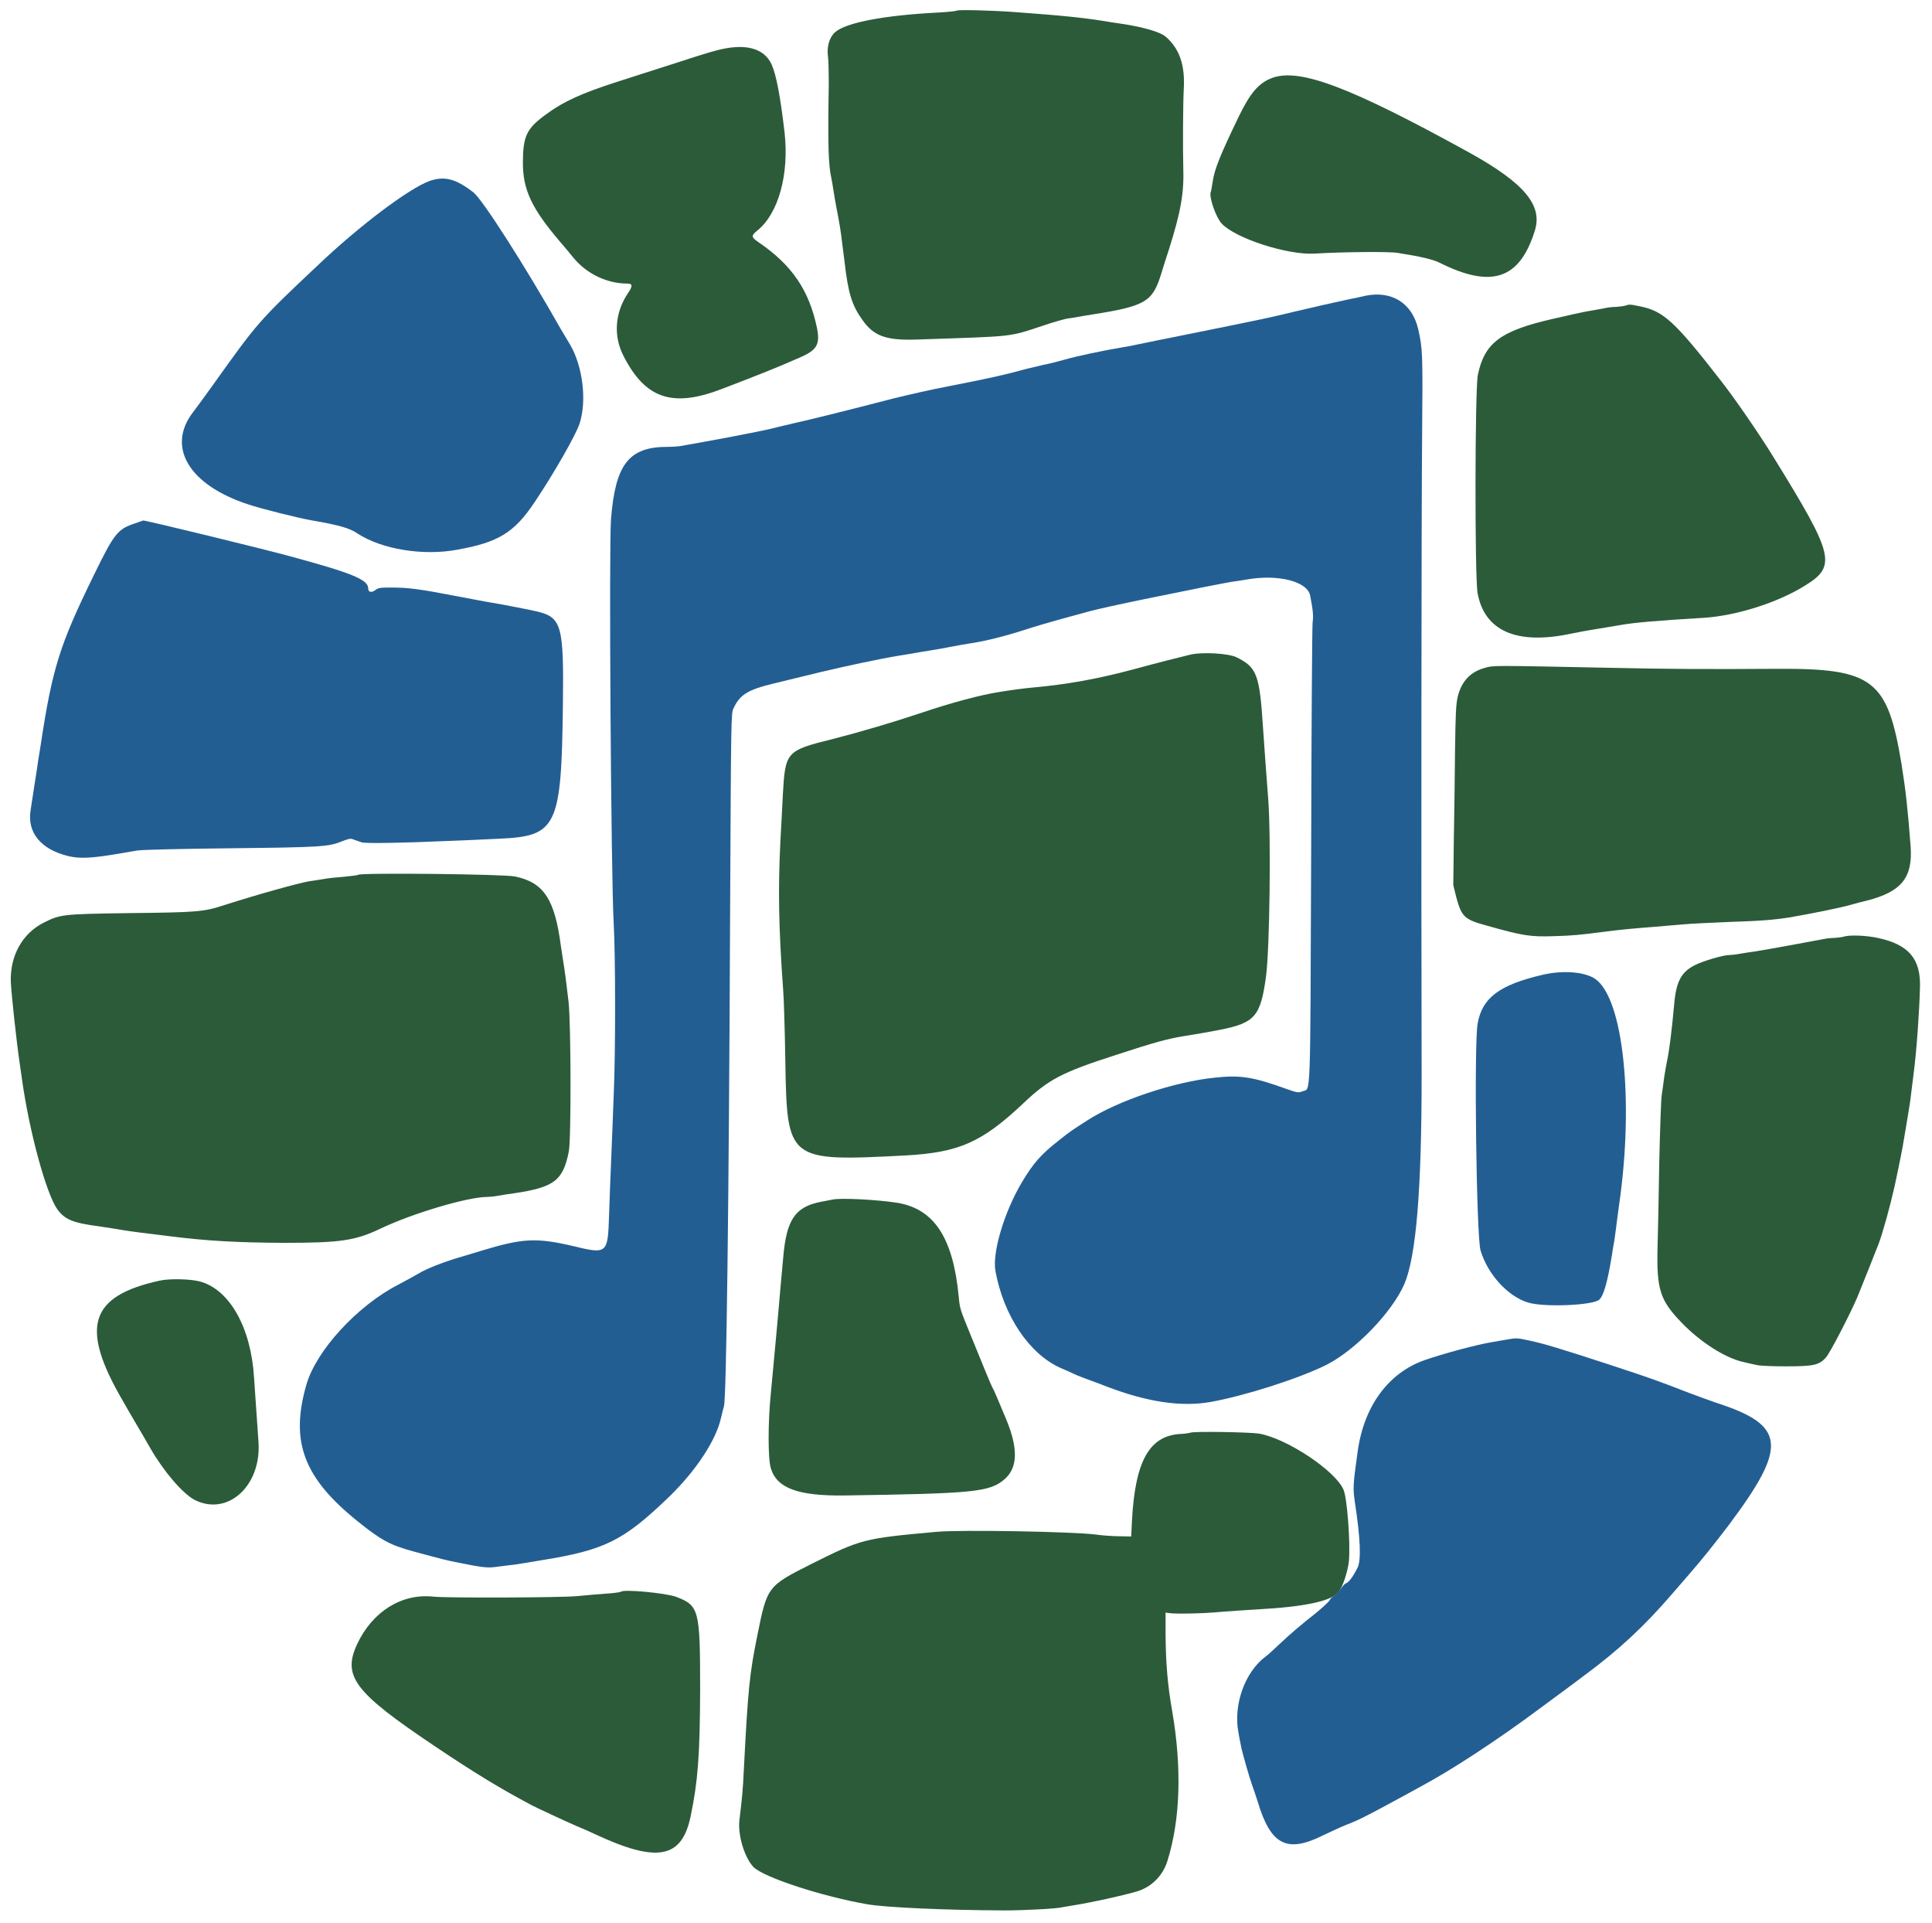
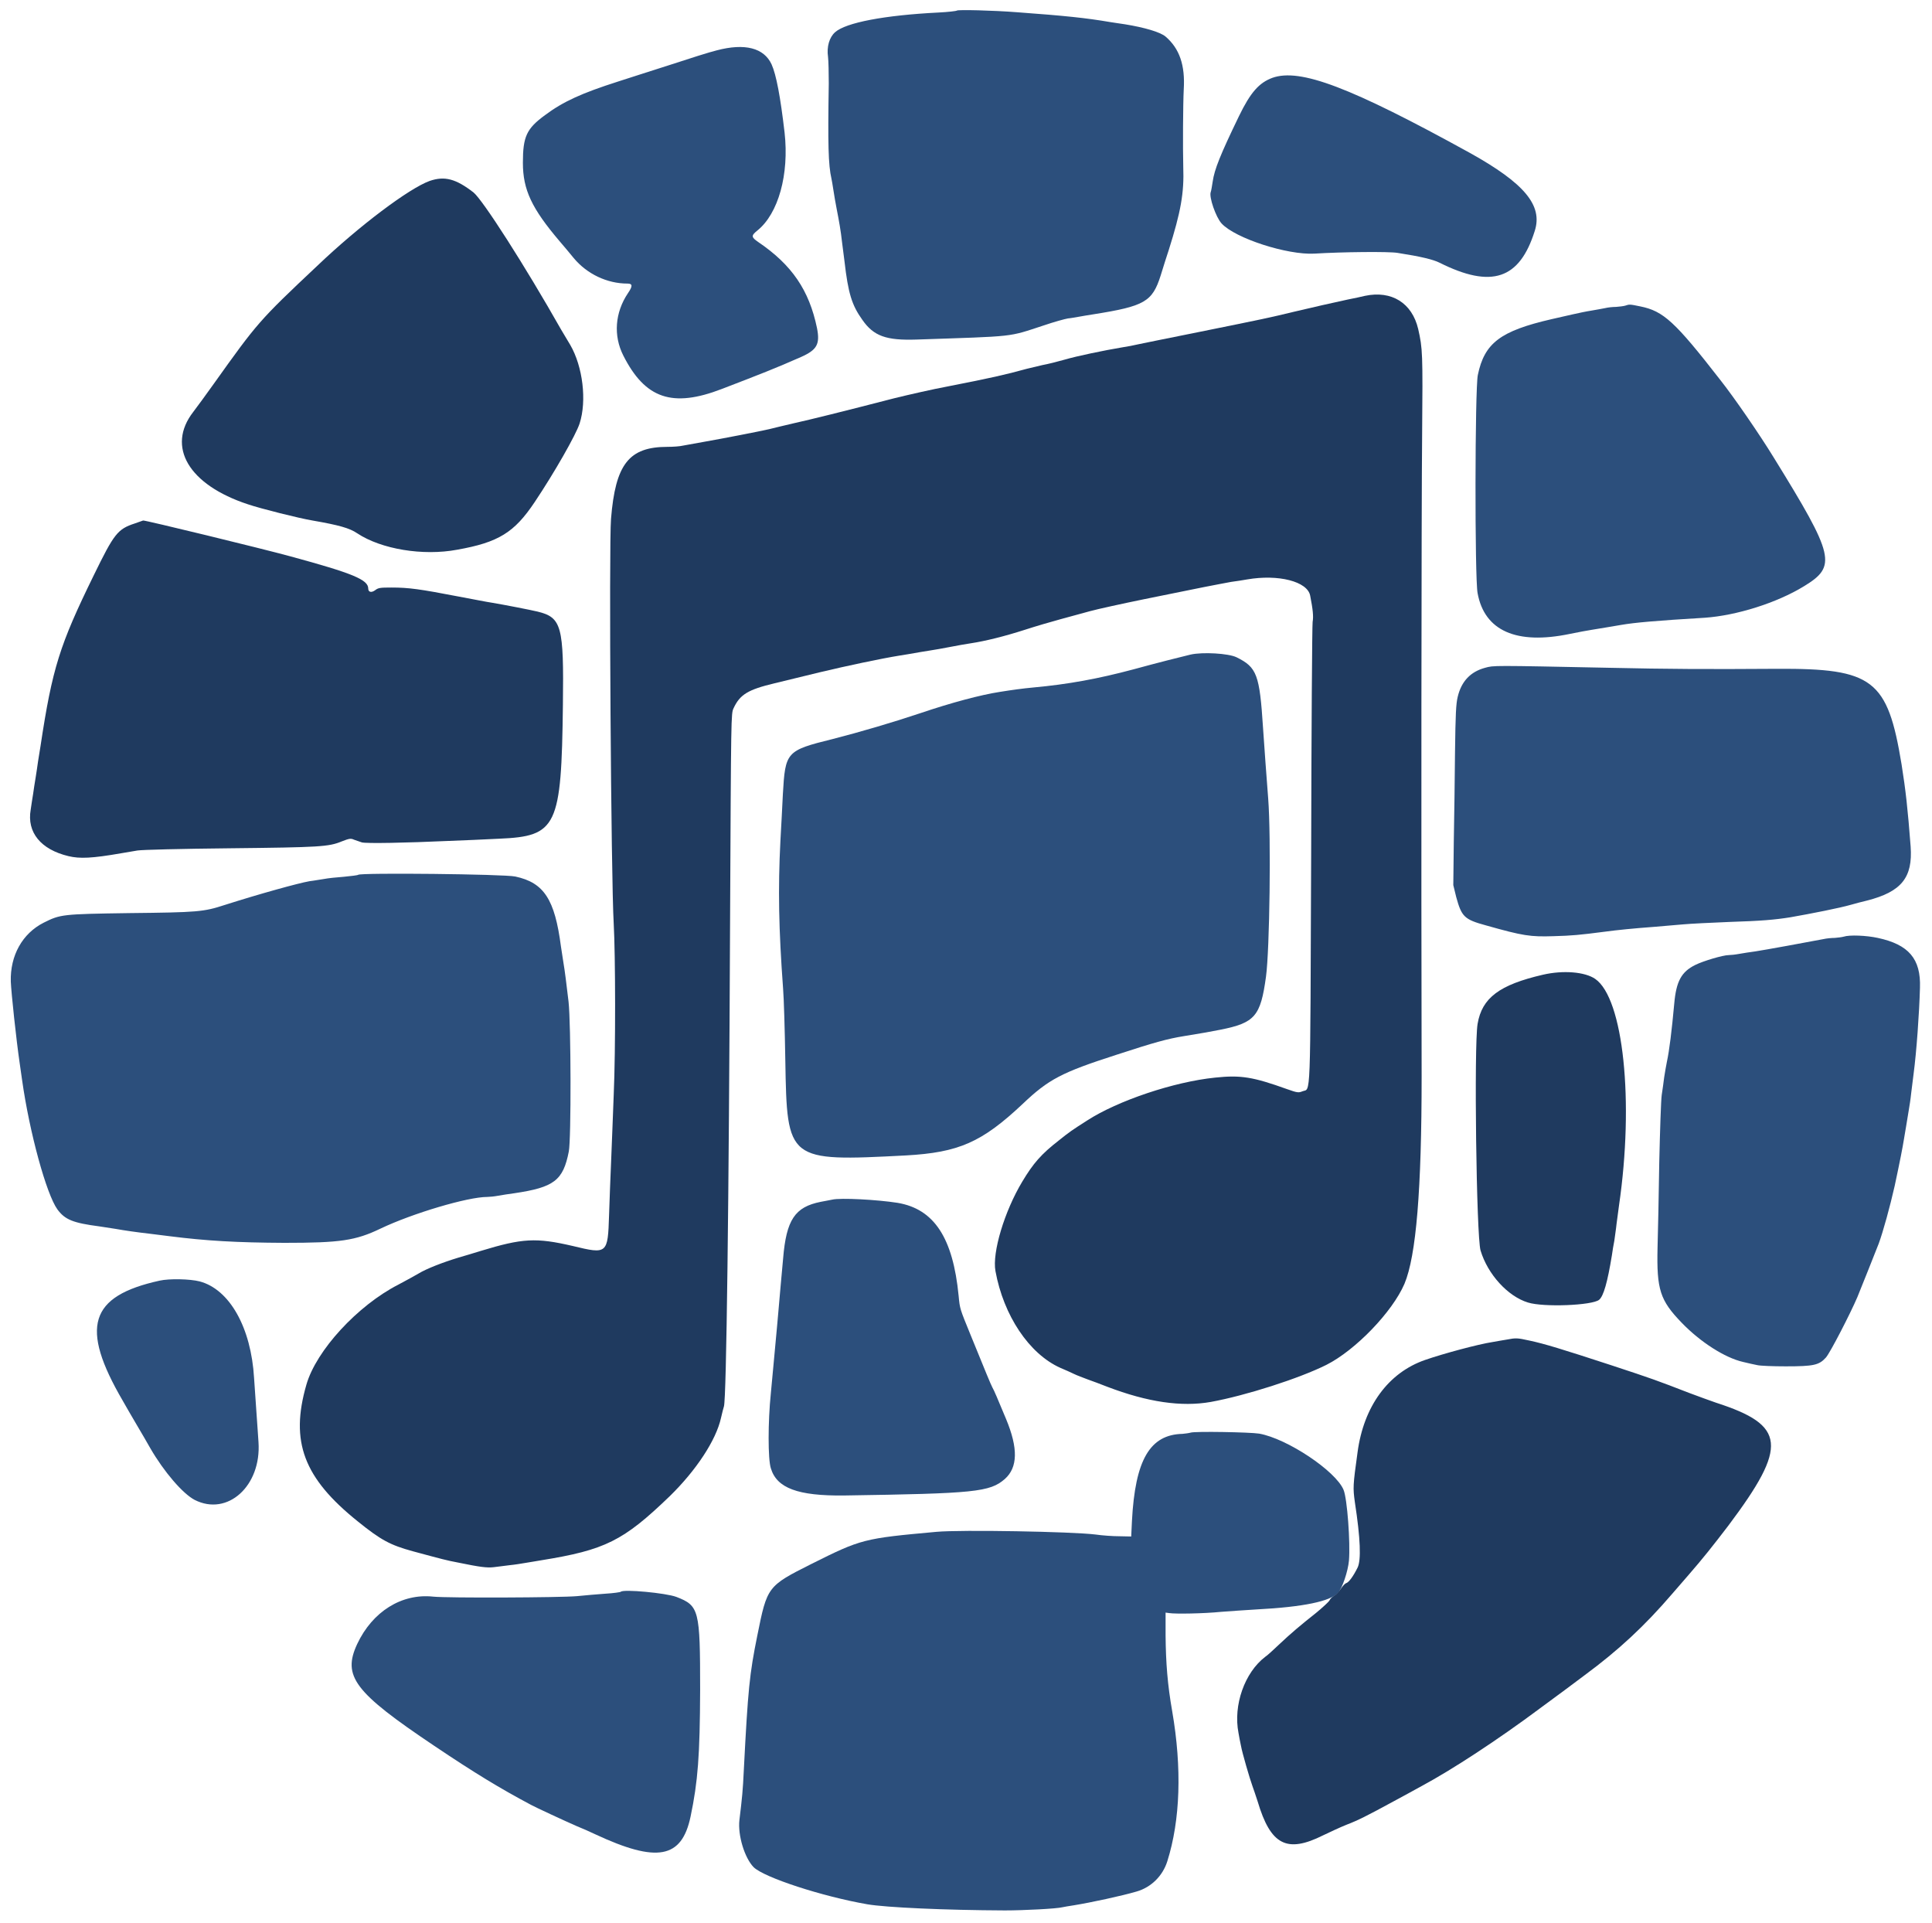
<svg xmlns="http://www.w3.org/2000/svg" viewBox="138 1086 787 783" width="787" height="783">
-   <path d="M 527.8 1090.3 C 527.6 1090.5, 524.3 1090.9, 520.3 1091.1 C 498.3 1092.2, 482.6 1095.2, 478.2 1099.1 C 475.8 1101.2, 474.7 1105.1, 475.3 1109.2 C 475.5 1110.9, 475.6 1115.7, 475.6 1120 C 475.2 1144.6, 475.4 1153.2, 476.7 1158.8 C 476.8 1159.3, 477.2 1161.4, 477.5 1163.5 C 477.8 1165.6, 478.4 1168.9, 478.8 1171 C 479.8 1176.1, 480.5 1180, 481 1184.6 C 481.3 1186.8, 481.7 1190.2, 482 1192.4 C 483.5 1205.5, 485 1210.3, 489.3 1216.3 C 493.9 1222.9, 499 1224.7, 511.3 1224.3 C 552.4 1222.9, 548.3 1223.4, 563.3 1218.5 C 567.4 1217.1, 571.8 1215.9, 573 1215.7 C 574.2 1215.6, 576.3 1215.2, 577.5 1215 C 578.7 1214.8, 581.4 1214.3, 583.5 1214 C 604.3 1210.7, 607.4 1208.9, 610.8 1198.2 C 611.8 1194.9, 613.3 1190.2, 614.1 1187.8 C 619 1172.3, 620.4 1164.6, 620 1154 C 619.8 1146.5, 619.9 1128.1, 620.2 1122.4 C 620.8 1112.6, 618.5 1105.8, 612.8 1100.9 C 610.7 1099.1, 604.3 1097.2, 596.3 1095.9 C 594.6 1095.7, 591.9 1095.2, 590.3 1095 C 580.4 1093.3, 571.6 1092.4, 552.5 1091 C 542.3 1090.2, 528.3 1089.9, 527.8 1090.3 M 430 1106.5 C 427.1 1107.2, 418.6 1109.9, 411 1112.4 C 403.4 1114.8, 393.9 1117.9, 389.8 1119.2 C 375.1 1123.9, 367.5 1127.3, 360 1132.9 C 352.5 1138.4, 351 1141.6, 351 1152.3 C 351 1163.3, 354.6 1170.9, 366 1184.3 C 367.6 1186.2, 370.2 1189.2, 371.7 1191.1 C 377.1 1197.6, 385.3 1201.5, 393.6 1201.5 C 395.7 1201.5, 395.8 1202.5, 393.8 1205.4 C 388.5 1213.3, 387.8 1222.7, 391.9 1230.8 C 400.8 1248.4, 411.9 1252.2, 432.1 1244.4 C 447.7 1238.4, 453.9 1236, 464.3 1231.4 C 470.8 1228.5, 472.1 1226.2, 470.8 1219.6 C 467.6 1204.2, 460.6 1193.9, 446.9 1184.6 C 444 1182.6, 443.9 1182, 446.5 1179.9 C 455.1 1173, 459.5 1157, 457.6 1140 C 455.9 1125.4, 454.2 1116.4, 452.3 1112.2 C 449.2 1105.5, 441.4 1103.5, 430 1106.5 M 656.3 1117.7 C 650.9 1119.7, 647.4 1123.6, 642.7 1133.3 C 635.1 1149, 632.7 1155, 632 1159.9 C 631.7 1161.8, 631.4 1163.7, 631.2 1164.2 C 630.4 1166.2, 633.3 1174.5, 635.6 1177 C 641.2 1183.1, 662.4 1189.9, 673.4 1189.3 C 684.7 1188.6, 703.8 1188.4, 707.3 1189 C 716.9 1190.5, 721.8 1191.7, 724.4 1193 C 745.6 1203.6, 757 1199.8, 763.2 1180 C 766.5 1169.6, 758.9 1160.6, 736.8 1148.3 C 688 1121.4, 667.6 1113.7, 656.3 1117.7 M 800 1210.5 C 799.3 1210.7, 797.7 1210.9, 796.3 1211 C 795 1211, 793 1211.2, 791.8 1211.5 C 790.7 1211.7, 788.2 1212.2, 786.3 1212.5 C 784.3 1212.8, 781 1213.5, 778.8 1214 C 776.6 1214.5, 772.6 1215.4, 770 1216 C 749.2 1220.8, 742.7 1225.7, 740 1238.7 C 738.8 1244.1, 738.7 1321.6, 739.9 1327.6 C 742.7 1342.9, 755.7 1348.7, 777.4 1344.2 C 780.9 1343.5, 785 1342.7, 786.5 1342.5 C 790.1 1341.9, 794.5 1341.2, 798.5 1340.5 C 803.7 1339.6, 812.4 1338.8, 832.5 1337.6 C 845.3 1336.7, 861.7 1331.6, 872.8 1324.8 C 886.3 1316.6, 885.4 1312.6, 860.5 1272.3 C 855 1263.3, 844.5 1248, 838.8 1240.8 C 820.3 1217, 815.6 1212.7, 806.2 1210.8 C 801.8 1209.9, 801.8 1209.9, 800 1210.5 M 623 1352.6 C 620 1353.3, 608.9 1356.1, 599.8 1358.6 C 585.2 1362.5, 573.1 1364.7, 559 1366 C 554.6 1366.4, 550.3 1367, 545.3 1367.8 C 537.5 1369, 525.5 1372.2, 512.8 1376.5 C 502.1 1380.1, 488.2 1384.2, 477.2 1387 C 458.2 1391.7, 457.9 1392.2, 456.9 1409.5 C 456.7 1414.3, 456.2 1422.9, 455.9 1428.5 C 454.9 1448.1, 455.2 1464.3, 457 1488.8 C 457.3 1492.3, 457.7 1505.5, 457.9 1518 C 458.6 1559, 458.7 1559.1, 507 1556.6 C 528.5 1555.4, 537.9 1551.3, 554.5 1535.7 C 565.2 1525.5, 570.5 1522.8, 592.8 1515.6 C 608.1 1510.6, 613.5 1509.1, 620.3 1508 C 628.9 1506.6, 630.5 1506.3, 635.1 1505.4 C 649.2 1502.6, 651.5 1499.9, 653.7 1483.8 C 655.2 1472.8, 655.8 1426.9, 654.6 1411.3 C 653.8 1401.1, 653.1 1391.2, 652.5 1382.5 C 651.1 1360.7, 650 1357.8, 641.7 1353.7 C 638.4 1352.1, 627.9 1351.5, 623 1352.6 M 742.9 1358 C 737 1359.6, 733.3 1363.5, 731.8 1369.8 C 731.1 1372.7, 730.9 1376.8, 730.7 1392.3 C 730.6 1402.7, 730.4 1419.2, 730.2 1428.9 L 730 1446.5 731.2 1451.4 C 733.4 1459.4, 734.5 1460.5, 743.3 1462.9 C 758.5 1467.2, 761.4 1467.6, 770.8 1467.3 C 778.3 1467.1, 781.5 1466.8, 791.5 1465.5 C 796.6 1464.8, 803.7 1464.1, 811.8 1463.5 C 815.1 1463.2, 820.3 1462.8, 823.5 1462.5 C 826.7 1462.2, 835.2 1461.8, 842.5 1461.5 C 855.4 1461.1, 861.1 1460.6, 867.3 1459.6 C 875.9 1458.1, 887.5 1455.8, 892 1454.5 C 893.8 1454, 896.7 1453.2, 898.5 1452.8 C 912.6 1449.2, 917.2 1443.4, 916.3 1430.8 C 915.1 1415.2, 914.3 1408, 912.6 1397.3 C 906.9 1362.7, 901 1358.2, 861.8 1358.4 C 833.3 1358.6, 816.6 1358.5, 794.3 1358 C 745.2 1357, 746.6 1357, 742.9 1358 M 283.9 1442.3 C 283.7 1442.5, 281.1 1442.8, 278.1 1443.1 C 275.2 1443.3, 271.5 1443.7, 270 1444 C 268.5 1444.2, 265.9 1444.7, 264.1 1444.9 C 259.5 1445.7, 243.6 1450.1, 229.5 1454.6 C 220.9 1457.4, 218.6 1457.6, 190.5 1457.9 C 163.3 1458.3, 162.6 1458.4, 155.8 1461.8 C 147.1 1466.2, 142.1 1475.2, 142.4 1485.8 C 142.6 1490.5, 144.6 1509.3, 146 1518.9 C 146.3 1520.9, 146.7 1524, 147 1525.9 C 150 1547.2, 156.9 1572.4, 161.4 1578.6 C 164.5 1582.8, 167.8 1584.1, 178.5 1585.5 C 180.3 1585.8, 183.2 1586.2, 185 1586.5 C 188.9 1587.2, 193.8 1587.9, 199.1 1588.5 C 201.3 1588.8, 204.9 1589.2, 207.1 1589.5 C 222.1 1591.4, 234.4 1592.1, 253.8 1592.2 C 276.6 1592.2, 282.8 1591.3, 293 1586.4 C 306 1580.2, 328.5 1573.5, 336.5 1573.5 C 337.4 1573.5, 339.4 1573.3, 341 1573 C 342.5 1572.7, 345.4 1572.3, 347.5 1572 C 363.7 1569.6, 367.4 1566.8, 369.7 1555 C 370.7 1550.1, 370.6 1503.1, 369.6 1494 C 368.7 1486.4, 368.1 1481.5, 367.5 1478 C 367.2 1476.2, 366.8 1473.3, 366.5 1471.5 C 364 1452.3, 359.6 1445.5, 347.9 1443 C 343.3 1442, 284.8 1441.4, 283.9 1442.3 M 889 1467.5 C 888.3 1467.7, 886.7 1467.9, 885.4 1468 C 884.1 1468, 882 1468.2, 880.7 1468.5 C 874.5 1469.7, 856.4 1473, 853 1473.5 C 850.9 1473.8, 848 1474.2, 846.5 1474.5 C 844.9 1474.8, 843 1475, 842.2 1475 C 839.9 1475, 831.8 1477.4, 828.6 1479 C 822.9 1481.8, 820.8 1485.7, 820 1494.8 C 819 1505.8, 818 1513.9, 817 1518.5 C 816.7 1520, 816.2 1522.8, 815.9 1524.8 C 815.7 1526.7, 815.2 1529.9, 814.9 1532 C 814.6 1534.1, 814.2 1546.3, 813.9 1559.3 C 813.7 1572.2, 813.4 1587.9, 813.2 1594.2 C 812.8 1611.2, 814.2 1615.6, 823 1624.7 C 830.6 1632.6, 840.6 1639, 848 1640.7 C 850.1 1641.2, 852.7 1641.8, 853.8 1642 C 855 1642.3, 860.2 1642.5, 865.4 1642.5 C 876.9 1642.5, 879 1642, 881.8 1638.9 C 883.6 1636.8, 891.7 1621.1, 894.6 1614.3 C 896.3 1610.2, 901.4 1597.3, 903.3 1592.5 C 905.1 1587.6, 907.9 1577.4, 909.8 1569 C 911.9 1559.2, 913.1 1553, 913.5 1550.4 C 914.1 1547.2, 914.7 1543, 915.5 1538.4 C 915.8 1536.7, 916.3 1533.5, 916.5 1531.4 C 916.8 1529.2, 917.2 1525.6, 917.5 1523.4 C 918.7 1514.3, 919.8 1498.9, 920.1 1488.3 C 920.5 1476.5, 915.5 1470.7, 902.9 1468 C 898.3 1467, 891.4 1466.7, 889 1467.5 M 477 1574.6 C 475.8 1574.8, 473.6 1575.3, 472.3 1575.5 C 461.8 1577.6, 458.3 1582.8, 457 1598.6 C 456.7 1601.6, 456.3 1606.5, 456 1609.6 C 455.7 1612.7, 455.3 1617.8, 455 1621 C 454.7 1624.2, 454.3 1629.1, 454 1632 C 453.7 1634.9, 453.3 1639.7, 453 1642.8 C 452.7 1645.8, 452.3 1650.6, 452 1653.5 C 450.8 1665.2, 450.8 1680.3, 452 1684 C 454.4 1692.1, 463 1695.3, 481.8 1695.1 C 535.1 1694.3, 541.2 1693.7, 547.3 1688.4 C 552.6 1683.7, 552.8 1675.9, 547.8 1663.9 C 544.2 1655.3, 543.1 1652.6, 542.2 1651 C 541.4 1649.4, 540 1646, 533.2 1629.3 C 529 1619, 529 1619.1, 528.5 1613.8 C 526.2 1590.1, 518.5 1578.4, 503.6 1575.9 C 495.3 1574.6, 480.4 1573.8, 477 1574.6 M 203 1607.6 C 174.4 1613.9, 170.5 1626.5, 188 1656.5 C 189 1658.3, 191.5 1662.6, 193.5 1666 C 195.5 1669.4, 198.1 1673.8, 199.2 1675.8 C 204.8 1685.5, 212.5 1694.4, 217.3 1696.9 C 230.7 1703.7, 244.5 1691.2, 243.3 1673.4 C 243.1 1670.8, 242.8 1665.6, 242.5 1661.8 C 242.2 1657.9, 241.8 1651.4, 241.5 1647.3 C 240.3 1626.7, 231.5 1611.1, 219.3 1607.9 C 215.4 1606.9, 207 1606.7, 203 1607.6 M 623 1669.5 C 622.3 1669.7, 620.8 1669.9, 619.7 1670 C 606.4 1670.3, 600.4 1680.6, 599.1 1705.5 L 598.8 1711.8 594 1711.7 C 591.4 1711.7, 587 1711.4, 584.3 1711 C 574.6 1709.8, 529.5 1709, 519.5 1709.9 C 489.8 1712.6, 488.9 1712.8, 468.5 1723 C 450.6 1732, 450.5 1732.2, 446.5 1752.1 C 443.3 1767.9, 442.7 1773.9, 441 1806.8 C 440.6 1815.4, 440.3 1818.2, 439.2 1827.3 C 438.5 1833.5, 441.3 1842.7, 445 1846.5 C 449.3 1850.7, 472.9 1858.4, 491.3 1861.6 C 498.9 1862.9, 523 1864, 547.3 1864.1 C 555.2 1864.1, 568.5 1863.4, 570.8 1862.8 C 571.3 1862.7, 573.4 1862.3, 575.5 1862 C 582.3 1860.9, 594.9 1858.2, 601 1856.4 C 606.9 1854.7, 611.6 1850.1, 613.5 1844.1 C 618.8 1827.3, 619.5 1806.2, 615.5 1783 C 613.6 1772.2, 612.9 1763.3, 612.8 1752 L 612.8 1742.8 614.3 1743 C 616.8 1743.4, 628.4 1743.2, 635.3 1742.5 C 638.8 1742.2, 645.5 1741.8, 650 1741.5 C 669 1740.5, 679.9 1738.2, 683.1 1734.7 C 684.8 1732.8, 687.1 1726, 687.5 1721.6 C 688.1 1714.3, 686.8 1696.4, 685.3 1692.8 C 682.1 1685.1, 662.3 1671.9, 650.9 1669.9 C 647.1 1669.3, 624.7 1668.9, 623 1669.5 M 390.9 1734.3 C 390.7 1734.5, 387.9 1734.9, 384.6 1735.1 C 381.4 1735.3, 376.2 1735.8, 373 1736.1 C 366.4 1736.7, 320.4 1736.9, 314.5 1736.3 C 301.6 1734.9, 289.7 1742.4, 283.5 1755.6 C 277.4 1768.7, 282.3 1775.2, 314.8 1797 C 331.3 1808.1, 341.7 1814.4, 354.3 1821.1 C 356.1 1822.1, 368.4 1827.8, 373 1829.8 C 374.8 1830.5, 378.2 1832, 380.5 1833.1 C 405.6 1844.8, 415.7 1843, 419.3 1825.9 C 422.3 1811.6, 423.1 1801, 423.2 1774.3 C 423.2 1741.6, 422.8 1740, 413.5 1736.4 C 409.2 1734.8, 392 1733.2, 390.9 1734.3" fill="#2C5B3A" fill-rule="evenodd" />
-   <path d="M 313 1159.7 C 304.7 1162.7, 284.5 1177.8, 267.2 1194.3 C 243.5 1216.6, 242.8 1217.5, 225.1 1242.3 C 222 1246.7, 218.2 1251.8, 216.7 1253.8 C 205.7 1268, 214.9 1283.5, 239 1291.4 C 244.3 1293.2, 259.9 1297.1, 265.3 1298 C 276.2 1299.9, 280.4 1301.1, 283.5 1303.2 C 293.3 1309.7, 310.3 1312.5, 324.2 1309.9 C 341.1 1306.9, 347.5 1302.9, 355.8 1290.5 C 363.9 1278.4, 372.6 1263.1, 374.1 1258.5 C 377.1 1249.2, 375.4 1235.3, 370.3 1226.5 C 369.4 1225, 367.7 1222.2, 366.6 1220.3 C 351.7 1194, 334.7 1167.5, 330.9 1164.4 C 323.7 1158.8, 319.1 1157.6, 313 1159.7 M 694 1206.5 C 692.8 1206.8, 689.6 1207.5, 687 1208 C 679.6 1209.6, 673.9 1210.9, 665 1213 C 655.1 1215.4, 653.2 1215.8, 626 1221.3 C 614.3 1223.6, 603.4 1225.9, 601.8 1226.2 C 600.1 1226.6, 597.1 1227.2, 595 1227.5 C 587.8 1228.7, 576.7 1231, 571.6 1232.5 C 568.8 1233.3, 564.8 1234.3, 562.6 1234.7 C 560.5 1235.2, 557.6 1235.9, 556.3 1236.2 C 547.6 1238.6, 541.4 1240, 524.5 1243.3 C 518 1244.5, 508 1246.8, 502.3 1248.2 C 481.4 1253.6, 468.1 1256.9, 461.3 1258.4 C 457.4 1259.3, 452.9 1260.4, 451.3 1260.8 C 447.4 1261.7, 432.5 1264.6, 424.5 1266 C 421.1 1266.6, 417.3 1267.3, 416.2 1267.5 C 415 1267.8, 412.2 1268, 409.9 1268 C 394.2 1268, 388.7 1275, 386.9 1297.3 C 386 1308, 386.9 1443.7, 388 1462.3 C 388.7 1474.7, 388.8 1513.7, 388 1531.8 C 387.7 1539.2, 387.3 1550.8, 387 1557.5 C 386.7 1564.2, 386.3 1574.8, 386.1 1581 C 385.6 1596.7, 385.4 1596.9, 371.4 1593.5 C 356.3 1590, 350.9 1590.3, 333.8 1595.5 C 331.3 1596.3, 327.2 1597.5, 324.8 1598.2 C 318.2 1600.2, 311.6 1602.8, 308.5 1604.7 C 307 1605.6, 303.3 1607.6, 300.3 1609.2 C 283.7 1617.7, 266.8 1636, 262.8 1650 C 256.1 1673.2, 261.7 1688, 283.8 1705.7 C 293.2 1713.3, 297 1715.3, 306.1 1717.8 C 318.7 1721.2, 319.8 1721.5, 324.5 1722.4 C 333.7 1724.3, 336.4 1724.6, 339.1 1724.3 C 340.5 1724.1, 343.4 1723.8, 345.5 1723.5 C 347.6 1723.3, 350.7 1722.8, 352.4 1722.5 C 354.1 1722.2, 356.8 1721.8, 358.4 1721.5 C 384.5 1717.3, 391.9 1713.6, 410.7 1695.5 C 421.5 1685, 429.7 1672.6, 431.7 1663.5 C 432.2 1661.4, 432.7 1659.3, 432.9 1658.8 C 433.9 1655.4, 434.9 1577.9, 435.4 1460 C 435.8 1376.8, 435.8 1376.7, 436.8 1374.5 C 439.4 1368.9, 442.6 1366.9, 453.5 1364.3 C 457.5 1363.3, 465.8 1361.3, 472 1359.8 C 482.9 1357.2, 496.5 1354.3, 504.5 1353 C 506.6 1352.7, 509.3 1352.2, 510.5 1352 C 511.7 1351.8, 514.4 1351.3, 516.5 1351 C 518.6 1350.7, 522.4 1350, 525 1349.5 C 527.6 1349, 531.4 1348.3, 533.5 1348 C 539.4 1347.1, 547.1 1345.2, 555.5 1342.5 C 559.8 1341.1, 566.3 1339.2, 570 1338.2 C 573.7 1337.2, 579.2 1335.7, 582.1 1334.9 C 585 1334.1, 595 1331.9, 604.3 1330 C 613.6 1328.1, 624.5 1325.9, 628.5 1325.1 C 632.5 1324.3, 637.4 1323.4, 639.5 1323 C 641.6 1322.7, 644.5 1322.3, 646 1322 C 658.7 1319.8, 670.6 1322.8, 671.7 1328.6 C 672.8 1334.2, 673.1 1337.1, 672.7 1339.3 C 672.5 1340.6, 672.2 1383.5, 672.1 1434.5 C 671.7 1537.6, 672 1529, 668.5 1530.5 C 667 1531.1, 666.5 1531.1, 662.3 1529.6 C 648.4 1524.6, 643.4 1523.8, 633 1524.9 C 616.2 1526.6, 593.3 1534.3, 580.8 1542.4 C 574.4 1546.5, 573.8 1546.9, 569.3 1550.5 C 562.1 1556.1, 558.9 1559.8, 554.4 1567.3 C 547.2 1579.3, 542.1 1596.1, 543.5 1603.7 C 546.8 1621.8, 557.2 1637.4, 569.9 1643.1 C 571.8 1643.9, 574.3 1645, 575.5 1645.6 C 576.7 1646.2, 579.2 1647.1, 581 1647.8 C 582.8 1648.4, 586.4 1649.8, 589 1650.8 C 605.5 1657.1, 619.3 1659.1, 631.2 1657 C 645.5 1654.4, 667.3 1647.4, 678.3 1641.9 C 690.2 1635.9, 705.2 1620.3, 710.1 1608.9 C 714.9 1597.5, 717.1 1570.5, 717.1 1524.3 C 716.9 1442.7, 717 1291.7, 717.3 1263.3 C 717.6 1229.6, 717.5 1228, 715.7 1220 C 713.2 1209.4, 704.9 1204.2, 694 1206.5 M 192.9 1299.2 C 185.9 1301.5, 184.5 1303.3, 176.2 1320.3 C 162.3 1348.7, 159.3 1358.1, 154.5 1389.9 C 154.2 1391.6, 153.8 1394.4, 153.5 1396.1 C 153.3 1397.8, 152.8 1400.8, 152.5 1402.8 C 152.2 1404.7, 151.7 1407.6, 151.5 1409.3 C 151.2 1410.9, 150.8 1413.9, 150.5 1415.8 C 148.9 1425, 154.6 1432, 165.9 1434.7 C 170.5 1435.8, 175.5 1435.6, 187.5 1433.5 C 189.3 1433.2, 192.2 1432.7, 194 1432.4 C 195.9 1432.1, 211.5 1431.7, 231.5 1431.5 C 268.2 1431.1, 271.9 1430.9, 277.2 1428.7 C 280.3 1427.5, 280.9 1427.4, 282.2 1428 C 283.1 1428.3, 284.5 1428.8, 285.4 1429.1 C 287.2 1429.6, 303.2 1429.3, 320.8 1428.5 C 326.3 1428.3, 335.5 1427.9, 341.3 1427.6 C 364.9 1426.6, 366.7 1422.8, 367.3 1373 C 367.7 1341, 366.8 1337.5, 357 1335.1 C 354.1 1334.4, 343.3 1332.3, 338.5 1331.5 C 336.4 1331.2, 330.4 1330, 325 1329 C 308.9 1325.9, 304.5 1325.3, 297.5 1325.3 C 292.8 1325.3, 292.1 1325.4, 290.8 1326.4 C 289.3 1327.5, 288 1327.2, 288 1325.7 C 288 1322.1, 281.7 1319.5, 256.3 1312.6 C 244.6 1309.4, 196.9 1297.8, 196.3 1298 C 196.3 1298, 194.8 1298.5, 192.9 1299.2 M 766.5 1483 C 748.8 1487.1, 741.7 1492.4, 739.9 1503 C 738.4 1511.8, 739.4 1589.5, 741.1 1595.3 C 744 1605, 752.2 1614, 760.4 1616.5 C 766.7 1618.5, 786.6 1617.7, 789.4 1615.4 C 791.2 1613.9, 792.8 1608.3, 794.6 1597.3 C 794.8 1595.6, 795.3 1592.9, 795.6 1591.3 C 795.8 1589.6, 796.3 1586.6, 796.5 1584.5 C 796.8 1582.4, 797.2 1579.1, 797.5 1577 C 803.7 1534.6, 799.3 1492.6, 787.8 1484.7 C 783.6 1481.8, 774.7 1481.1, 766.5 1483 M 751.8 1631.6 C 750.4 1631.8, 747.8 1632.3, 746 1632.6 C 740.1 1633.5, 726 1637.3, 718.5 1639.9 C 703.5 1645.1, 693.5 1658.8, 691 1677.5 C 689.1 1691.2, 689.1 1691.9, 689.9 1697.8 C 692.2 1712.7, 692.5 1721.5, 691 1724.5 C 689.2 1728.1, 687.5 1730.4, 686.4 1730.8 C 685.9 1730.9, 684.9 1732, 684.2 1733.1 C 683.5 1734.2, 682.3 1735.5, 681.5 1735.9 C 680.7 1736.4, 679.8 1737.2, 679.6 1737.8 C 679.3 1738.4, 676.8 1740.7, 674 1743 C 667.7 1748, 664 1751.1, 658.8 1756 C 656.6 1758.1, 654.2 1760.3, 653.4 1760.8 C 645 1767.2, 640.3 1780.5, 642.5 1791.8 C 642.7 1793.2, 643.2 1795.5, 643.5 1797 C 644 1799.9, 647.1 1810.5, 648.2 1813.5 C 648.6 1814.5, 649.5 1817.3, 650.3 1819.7 C 655.6 1837.5, 662.2 1840.9, 677 1833.5 C 679.7 1832.2, 684 1830.2, 686.5 1829.2 C 691.2 1827.4, 694.6 1825.7, 706 1819.5 C 709.2 1817.8, 714.1 1815.1, 717 1813.5 C 729.5 1806.8, 748 1794.7, 765.3 1781.8 C 771.6 1777.2, 779.8 1771.1, 783.5 1768.3 C 797.3 1758.1, 807.8 1748.4, 819.3 1735 C 821.5 1732.5, 824.4 1729.1, 825.8 1727.5 C 831.8 1720.6, 835.6 1715.8, 842.1 1707.3 C 866.4 1674.9, 865.5 1666.5, 837 1657.3 C 834.7 1656.5, 829.7 1654.7, 826 1653.3 C 813.1 1648.3, 811.2 1647.6, 794.5 1642.1 C 774 1635.4, 767.1 1633.3, 761 1632 C 756 1630.9, 755.5 1630.9, 751.8 1631.6" fill="#235E93" fill-rule="evenodd" />
+   <path d="M 527.8 1090.3 C 527.6 1090.5, 524.3 1090.9, 520.3 1091.1 C 498.3 1092.2, 482.6 1095.2, 478.2 1099.1 C 475.8 1101.2, 474.7 1105.1, 475.3 1109.2 C 475.5 1110.9, 475.6 1115.7, 475.6 1120 C 475.2 1144.6, 475.4 1153.2, 476.7 1158.8 C 476.8 1159.3, 477.2 1161.4, 477.5 1163.5 C 477.8 1165.6, 478.4 1168.9, 478.8 1171 C 479.8 1176.1, 480.5 1180, 481 1184.6 C 481.3 1186.8, 481.7 1190.2, 482 1192.4 C 483.5 1205.5, 485 1210.3, 489.3 1216.3 C 493.9 1222.9, 499 1224.7, 511.3 1224.3 C 552.4 1222.9, 548.3 1223.4, 563.3 1218.5 C 567.4 1217.1, 571.8 1215.9, 573 1215.7 C 574.2 1215.6, 576.3 1215.2, 577.5 1215 C 578.7 1214.8, 581.4 1214.3, 583.5 1214 C 604.3 1210.7, 607.4 1208.9, 610.8 1198.2 C 611.8 1194.9, 613.3 1190.2, 614.1 1187.8 C 619 1172.3, 620.4 1164.6, 620 1154 C 619.8 1146.5, 619.9 1128.1, 620.2 1122.4 C 620.8 1112.6, 618.5 1105.8, 612.8 1100.9 C 610.7 1099.1, 604.3 1097.2, 596.3 1095.9 C 594.6 1095.7, 591.9 1095.2, 590.3 1095 C 580.4 1093.3, 571.6 1092.4, 552.5 1091 C 542.3 1090.2, 528.3 1089.9, 527.8 1090.3 M 430 1106.5 C 427.1 1107.2, 418.6 1109.9, 411 1112.4 C 403.4 1114.8, 393.9 1117.9, 389.8 1119.2 C 375.1 1123.9, 367.5 1127.3, 360 1132.9 C 352.5 1138.4, 351 1141.6, 351 1152.3 C 351 1163.3, 354.6 1170.9, 366 1184.3 C 367.6 1186.2, 370.2 1189.2, 371.7 1191.1 C 377.1 1197.6, 385.3 1201.5, 393.6 1201.5 C 395.7 1201.5, 395.8 1202.5, 393.8 1205.4 C 388.5 1213.3, 387.8 1222.7, 391.9 1230.8 C 400.8 1248.4, 411.9 1252.2, 432.1 1244.4 C 447.7 1238.4, 453.9 1236, 464.3 1231.4 C 470.8 1228.5, 472.1 1226.2, 470.8 1219.6 C 467.6 1204.2, 460.6 1193.9, 446.9 1184.6 C 444 1182.6, 443.9 1182, 446.5 1179.9 C 455.1 1173, 459.5 1157, 457.6 1140 C 455.9 1125.4, 454.2 1116.4, 452.3 1112.2 C 449.2 1105.5, 441.4 1103.5, 430 1106.5 M 656.3 1117.7 C 650.9 1119.7, 647.4 1123.6, 642.7 1133.3 C 635.1 1149, 632.7 1155, 632 1159.9 C 631.7 1161.8, 631.4 1163.7, 631.2 1164.2 C 630.4 1166.2, 633.3 1174.5, 635.6 1177 C 641.2 1183.1, 662.4 1189.9, 673.4 1189.3 C 684.7 1188.6, 703.8 1188.4, 707.3 1189 C 716.9 1190.5, 721.8 1191.7, 724.4 1193 C 745.6 1203.6, 757 1199.8, 763.2 1180 C 766.5 1169.6, 758.9 1160.6, 736.8 1148.3 C 688 1121.4, 667.6 1113.7, 656.3 1117.7 M 800 1210.5 C 799.3 1210.7, 797.7 1210.9, 796.3 1211 C 795 1211, 793 1211.2, 791.8 1211.5 C 790.7 1211.7, 788.2 1212.2, 786.3 1212.5 C 784.3 1212.8, 781 1213.5, 778.8 1214 C 776.6 1214.5, 772.6 1215.4, 770 1216 C 749.2 1220.8, 742.7 1225.7, 740 1238.7 C 738.8 1244.1, 738.7 1321.6, 739.9 1327.6 C 742.7 1342.9, 755.7 1348.7, 777.4 1344.2 C 780.9 1343.5, 785 1342.7, 786.5 1342.5 C 790.1 1341.9, 794.5 1341.2, 798.5 1340.5 C 803.7 1339.6, 812.4 1338.8, 832.5 1337.6 C 845.3 1336.7, 861.7 1331.6, 872.8 1324.8 C 886.3 1316.6, 885.4 1312.6, 860.5 1272.3 C 855 1263.3, 844.5 1248, 838.8 1240.8 C 820.3 1217, 815.6 1212.7, 806.2 1210.8 C 801.8 1209.9, 801.8 1209.9, 800 1210.5 M 623 1352.6 C 620 1353.3, 608.9 1356.1, 599.8 1358.6 C 585.2 1362.5, 573.1 1364.7, 559 1366 C 554.6 1366.4, 550.3 1367, 545.3 1367.8 C 537.5 1369, 525.5 1372.2, 512.8 1376.5 C 502.1 1380.1, 488.2 1384.2, 477.2 1387 C 458.2 1391.7, 457.9 1392.2, 456.9 1409.5 C 456.7 1414.3, 456.2 1422.9, 455.9 1428.5 C 454.9 1448.1, 455.2 1464.3, 457 1488.8 C 457.3 1492.3, 457.7 1505.5, 457.9 1518 C 458.6 1559, 458.7 1559.1, 507 1556.6 C 528.5 1555.4, 537.9 1551.3, 554.5 1535.7 C 565.2 1525.5, 570.5 1522.8, 592.8 1515.6 C 608.1 1510.6, 613.5 1509.1, 620.3 1508 C 628.9 1506.6, 630.5 1506.3, 635.1 1505.4 C 649.2 1502.6, 651.5 1499.9, 653.7 1483.8 C 655.2 1472.8, 655.8 1426.9, 654.6 1411.3 C 653.8 1401.1, 653.1 1391.2, 652.5 1382.5 C 651.1 1360.7, 650 1357.8, 641.7 1353.7 C 638.4 1352.1, 627.9 1351.5, 623 1352.6 M 742.9 1358 C 737 1359.6, 733.3 1363.5, 731.8 1369.8 C 731.1 1372.7, 730.9 1376.8, 730.7 1392.3 C 730.6 1402.7, 730.4 1419.2, 730.2 1428.9 L 730 1446.5 731.2 1451.4 C 733.4 1459.4, 734.5 1460.5, 743.3 1462.9 C 758.5 1467.2, 761.4 1467.6, 770.8 1467.3 C 778.3 1467.1, 781.5 1466.8, 791.5 1465.5 C 796.6 1464.8, 803.7 1464.1, 811.8 1463.5 C 815.1 1463.2, 820.3 1462.8, 823.5 1462.5 C 826.7 1462.2, 835.2 1461.8, 842.5 1461.5 C 855.4 1461.1, 861.1 1460.6, 867.3 1459.6 C 875.9 1458.1, 887.5 1455.8, 892 1454.5 C 893.8 1454, 896.7 1453.2, 898.5 1452.8 C 912.6 1449.2, 917.2 1443.4, 916.3 1430.8 C 915.1 1415.2, 914.3 1408, 912.6 1397.3 C 906.9 1362.7, 901 1358.2, 861.8 1358.4 C 833.3 1358.6, 816.6 1358.5, 794.3 1358 C 745.2 1357, 746.6 1357, 742.9 1358 M 283.9 1442.3 C 283.7 1442.5, 281.1 1442.8, 278.1 1443.1 C 275.2 1443.3, 271.5 1443.7, 270 1444 C 268.5 1444.2, 265.9 1444.7, 264.1 1444.9 C 259.5 1445.7, 243.6 1450.1, 229.5 1454.6 C 220.9 1457.4, 218.6 1457.6, 190.5 1457.9 C 163.3 1458.3, 162.6 1458.4, 155.8 1461.8 C 147.1 1466.2, 142.1 1475.2, 142.4 1485.8 C 142.6 1490.5, 144.6 1509.3, 146 1518.9 C 146.3 1520.9, 146.7 1524, 147 1525.9 C 150 1547.2, 156.9 1572.4, 161.4 1578.6 C 164.5 1582.8, 167.8 1584.1, 178.5 1585.5 C 180.3 1585.8, 183.2 1586.2, 185 1586.5 C 188.9 1587.2, 193.8 1587.9, 199.1 1588.5 C 201.3 1588.8, 204.9 1589.2, 207.1 1589.5 C 222.1 1591.4, 234.4 1592.1, 253.8 1592.2 C 276.6 1592.2, 282.8 1591.3, 293 1586.4 C 306 1580.2, 328.5 1573.5, 336.5 1573.5 C 337.4 1573.5, 339.4 1573.3, 341 1573 C 342.5 1572.7, 345.4 1572.3, 347.5 1572 C 363.7 1569.6, 367.4 1566.8, 369.7 1555 C 370.7 1550.1, 370.6 1503.1, 369.6 1494 C 368.7 1486.4, 368.1 1481.5, 367.5 1478 C 367.2 1476.2, 366.8 1473.3, 366.5 1471.5 C 364 1452.3, 359.6 1445.5, 347.9 1443 C 343.3 1442, 284.8 1441.4, 283.9 1442.3 M 889 1467.5 C 888.3 1467.7, 886.7 1467.9, 885.4 1468 C 884.1 1468, 882 1468.2, 880.7 1468.5 C 874.5 1469.7, 856.4 1473, 853 1473.5 C 850.9 1473.8, 848 1474.2, 846.5 1474.5 C 844.9 1474.8, 843 1475, 842.2 1475 C 839.9 1475, 831.8 1477.4, 828.6 1479 C 822.9 1481.8, 820.8 1485.7, 820 1494.8 C 819 1505.8, 818 1513.9, 817 1518.5 C 816.7 1520, 816.2 1522.8, 815.9 1524.8 C 815.7 1526.7, 815.2 1529.9, 814.9 1532 C 814.6 1534.1, 814.2 1546.3, 813.9 1559.3 C 813.7 1572.2, 813.4 1587.9, 813.2 1594.2 C 812.8 1611.2, 814.2 1615.6, 823 1624.7 C 830.6 1632.6, 840.6 1639, 848 1640.7 C 850.1 1641.2, 852.7 1641.8, 853.8 1642 C 855 1642.3, 860.2 1642.5, 865.4 1642.5 C 876.9 1642.5, 879 1642, 881.8 1638.9 C 883.6 1636.8, 891.7 1621.1, 894.6 1614.3 C 896.3 1610.2, 901.4 1597.3, 903.3 1592.5 C 905.1 1587.6, 907.9 1577.4, 909.8 1569 C 911.9 1559.2, 913.1 1553, 913.5 1550.4 C 914.1 1547.2, 914.7 1543, 915.5 1538.4 C 915.8 1536.7, 916.3 1533.5, 916.5 1531.4 C 916.8 1529.2, 917.2 1525.6, 917.5 1523.4 C 918.7 1514.3, 919.8 1498.9, 920.1 1488.3 C 920.5 1476.5, 915.5 1470.7, 902.9 1468 C 898.3 1467, 891.4 1466.7, 889 1467.5 M 477 1574.6 C 475.8 1574.8, 473.6 1575.3, 472.3 1575.5 C 461.8 1577.6, 458.3 1582.8, 457 1598.6 C 456.7 1601.6, 456.3 1606.5, 456 1609.6 C 455.7 1612.7, 455.3 1617.8, 455 1621 C 454.7 1624.2, 454.3 1629.1, 454 1632 C 453.7 1634.9, 453.3 1639.7, 453 1642.8 C 452.7 1645.8, 452.3 1650.6, 452 1653.5 C 450.8 1665.2, 450.8 1680.3, 452 1684 C 454.4 1692.1, 463 1695.3, 481.8 1695.1 C 535.1 1694.3, 541.2 1693.7, 547.3 1688.4 C 552.6 1683.7, 552.8 1675.9, 547.8 1663.9 C 544.2 1655.3, 543.1 1652.6, 542.2 1651 C 541.4 1649.4, 540 1646, 533.2 1629.3 C 529 1619, 529 1619.1, 528.5 1613.8 C 526.2 1590.1, 518.5 1578.4, 503.6 1575.9 C 495.3 1574.6, 480.4 1573.8, 477 1574.6 M 203 1607.6 C 174.4 1613.9, 170.5 1626.5, 188 1656.5 C 189 1658.3, 191.5 1662.6, 193.5 1666 C 195.5 1669.4, 198.1 1673.8, 199.2 1675.8 C 204.8 1685.5, 212.5 1694.4, 217.3 1696.9 C 230.7 1703.7, 244.5 1691.2, 243.3 1673.4 C 243.1 1670.8, 242.8 1665.6, 242.5 1661.8 C 242.2 1657.9, 241.8 1651.4, 241.5 1647.3 C 240.3 1626.7, 231.5 1611.1, 219.3 1607.9 C 215.4 1606.9, 207 1606.7, 203 1607.6 M 623 1669.5 C 622.3 1669.7, 620.8 1669.9, 619.7 1670 C 606.4 1670.3, 600.4 1680.6, 599.1 1705.5 L 598.8 1711.8 594 1711.7 C 591.4 1711.7, 587 1711.4, 584.3 1711 C 574.6 1709.8, 529.5 1709, 519.5 1709.9 C 489.8 1712.6, 488.9 1712.8, 468.5 1723 C 450.6 1732, 450.5 1732.2, 446.5 1752.1 C 443.3 1767.9, 442.7 1773.9, 441 1806.8 C 440.6 1815.4, 440.3 1818.2, 439.2 1827.3 C 438.5 1833.5, 441.3 1842.7, 445 1846.5 C 449.3 1850.7, 472.9 1858.4, 491.3 1861.6 C 498.9 1862.9, 523 1864, 547.3 1864.1 C 555.2 1864.1, 568.5 1863.4, 570.8 1862.8 C 571.3 1862.7, 573.4 1862.3, 575.5 1862 C 582.3 1860.9, 594.9 1858.2, 601 1856.4 C 606.9 1854.7, 611.6 1850.1, 613.5 1844.1 C 618.8 1827.3, 619.5 1806.2, 615.5 1783 C 613.6 1772.2, 612.9 1763.3, 612.8 1752 L 612.8 1742.8 614.3 1743 C 616.8 1743.4, 628.4 1743.2, 635.3 1742.5 C 638.8 1742.2, 645.5 1741.8, 650 1741.5 C 669 1740.5, 679.9 1738.2, 683.1 1734.7 C 684.8 1732.8, 687.1 1726, 687.5 1721.6 C 688.1 1714.3, 686.8 1696.4, 685.3 1692.8 C 682.1 1685.1, 662.3 1671.9, 650.9 1669.9 C 647.1 1669.3, 624.7 1668.9, 623 1669.5 M 390.9 1734.3 C 390.7 1734.5, 387.9 1734.9, 384.6 1735.1 C 381.4 1735.3, 376.2 1735.8, 373 1736.1 C 366.4 1736.7, 320.4 1736.9, 314.5 1736.3 C 301.6 1734.9, 289.7 1742.4, 283.5 1755.6 C 277.4 1768.7, 282.3 1775.2, 314.8 1797 C 331.3 1808.1, 341.7 1814.4, 354.3 1821.1 C 356.1 1822.1, 368.4 1827.8, 373 1829.8 C 374.8 1830.5, 378.2 1832, 380.5 1833.1 C 405.6 1844.8, 415.7 1843, 419.3 1825.9 C 422.3 1811.6, 423.1 1801, 423.2 1774.3 C 423.2 1741.6, 422.8 1740, 413.5 1736.4 C 409.2 1734.8, 392 1733.2, 390.9 1734.3" fill="#2C4F7C" fill-rule="evenodd" />
+   <path d="M 313 1159.7 C 304.7 1162.7, 284.5 1177.8, 267.2 1194.3 C 243.5 1216.6, 242.8 1217.5, 225.1 1242.3 C 222 1246.7, 218.2 1251.8, 216.7 1253.8 C 205.7 1268, 214.9 1283.5, 239 1291.4 C 244.3 1293.2, 259.9 1297.1, 265.3 1298 C 276.2 1299.9, 280.4 1301.1, 283.5 1303.2 C 293.3 1309.7, 310.3 1312.5, 324.2 1309.9 C 341.1 1306.9, 347.5 1302.9, 355.8 1290.5 C 363.9 1278.4, 372.6 1263.1, 374.1 1258.5 C 377.1 1249.2, 375.4 1235.3, 370.3 1226.5 C 369.4 1225, 367.7 1222.2, 366.6 1220.3 C 351.7 1194, 334.7 1167.5, 330.9 1164.4 C 323.7 1158.8, 319.1 1157.6, 313 1159.7 M 694 1206.5 C 692.8 1206.8, 689.6 1207.5, 687 1208 C 679.6 1209.6, 673.9 1210.9, 665 1213 C 655.1 1215.4, 653.2 1215.8, 626 1221.3 C 614.3 1223.6, 603.4 1225.9, 601.8 1226.2 C 600.1 1226.6, 597.1 1227.2, 595 1227.5 C 587.8 1228.7, 576.7 1231, 571.6 1232.5 C 568.8 1233.3, 564.8 1234.3, 562.6 1234.7 C 560.5 1235.2, 557.6 1235.9, 556.3 1236.2 C 547.6 1238.6, 541.4 1240, 524.5 1243.3 C 518 1244.5, 508 1246.8, 502.3 1248.2 C 481.4 1253.6, 468.1 1256.9, 461.3 1258.4 C 457.4 1259.3, 452.9 1260.4, 451.3 1260.8 C 447.4 1261.7, 432.5 1264.6, 424.5 1266 C 421.1 1266.6, 417.3 1267.3, 416.2 1267.5 C 415 1267.8, 412.2 1268, 409.9 1268 C 394.2 1268, 388.7 1275, 386.9 1297.3 C 386 1308, 386.9 1443.7, 388 1462.3 C 388.7 1474.7, 388.8 1513.7, 388 1531.8 C 387.7 1539.2, 387.3 1550.8, 387 1557.5 C 386.7 1564.2, 386.3 1574.8, 386.1 1581 C 385.6 1596.7, 385.4 1596.9, 371.4 1593.5 C 356.3 1590, 350.9 1590.3, 333.8 1595.5 C 331.3 1596.3, 327.2 1597.5, 324.8 1598.2 C 318.2 1600.2, 311.6 1602.8, 308.5 1604.7 C 307 1605.6, 303.3 1607.6, 300.3 1609.2 C 283.7 1617.7, 266.8 1636, 262.8 1650 C 256.1 1673.2, 261.7 1688, 283.8 1705.7 C 293.2 1713.3, 297 1715.3, 306.1 1717.8 C 318.7 1721.2, 319.8 1721.5, 324.5 1722.4 C 333.7 1724.3, 336.4 1724.6, 339.1 1724.3 C 340.5 1724.1, 343.4 1723.8, 345.5 1723.5 C 347.6 1723.3, 350.7 1722.8, 352.4 1722.5 C 354.1 1722.2, 356.8 1721.8, 358.4 1721.5 C 384.5 1717.3, 391.9 1713.6, 410.7 1695.5 C 421.5 1685, 429.7 1672.6, 431.7 1663.5 C 432.2 1661.4, 432.7 1659.3, 432.9 1658.8 C 433.9 1655.4, 434.9 1577.9, 435.4 1460 C 435.8 1376.8, 435.8 1376.7, 436.8 1374.5 C 439.4 1368.9, 442.6 1366.9, 453.5 1364.3 C 457.5 1363.3, 465.8 1361.3, 472 1359.8 C 482.9 1357.2, 496.5 1354.3, 504.5 1353 C 506.6 1352.7, 509.3 1352.2, 510.5 1352 C 511.7 1351.8, 514.4 1351.3, 516.5 1351 C 518.6 1350.7, 522.4 1350, 525 1349.5 C 527.6 1349, 531.4 1348.3, 533.5 1348 C 539.4 1347.1, 547.1 1345.2, 555.5 1342.5 C 559.8 1341.1, 566.3 1339.2, 570 1338.2 C 573.7 1337.2, 579.2 1335.7, 582.1 1334.9 C 585 1334.1, 595 1331.9, 604.3 1330 C 613.6 1328.1, 624.5 1325.9, 628.5 1325.1 C 632.5 1324.3, 637.4 1323.4, 639.5 1323 C 641.6 1322.7, 644.5 1322.3, 646 1322 C 658.7 1319.8, 670.6 1322.8, 671.7 1328.6 C 672.8 1334.2, 673.1 1337.1, 672.7 1339.3 C 672.5 1340.6, 672.2 1383.5, 672.1 1434.5 C 671.7 1537.6, 672 1529, 668.5 1530.5 C 667 1531.1, 666.5 1531.1, 662.3 1529.6 C 648.4 1524.6, 643.4 1523.8, 633 1524.9 C 616.2 1526.6, 593.3 1534.3, 580.8 1542.4 C 574.4 1546.5, 573.8 1546.9, 569.3 1550.5 C 562.1 1556.1, 558.9 1559.8, 554.4 1567.3 C 547.2 1579.3, 542.1 1596.1, 543.5 1603.7 C 546.8 1621.8, 557.2 1637.4, 569.9 1643.1 C 571.8 1643.9, 574.3 1645, 575.5 1645.6 C 576.7 1646.2, 579.2 1647.1, 581 1647.8 C 582.8 1648.4, 586.4 1649.8, 589 1650.8 C 605.5 1657.1, 619.3 1659.1, 631.2 1657 C 645.5 1654.4, 667.3 1647.4, 678.3 1641.9 C 690.2 1635.9, 705.2 1620.3, 710.1 1608.9 C 714.9 1597.5, 717.1 1570.5, 717.1 1524.3 C 716.9 1442.7, 717 1291.7, 717.3 1263.3 C 717.6 1229.6, 717.5 1228, 715.7 1220 C 713.2 1209.4, 704.9 1204.2, 694 1206.5 M 192.9 1299.2 C 185.9 1301.5, 184.5 1303.3, 176.2 1320.3 C 162.3 1348.7, 159.3 1358.1, 154.5 1389.9 C 154.2 1391.6, 153.8 1394.4, 153.5 1396.1 C 153.3 1397.8, 152.8 1400.8, 152.5 1402.8 C 152.2 1404.7, 151.7 1407.6, 151.5 1409.3 C 151.2 1410.9, 150.8 1413.9, 150.5 1415.8 C 148.9 1425, 154.6 1432, 165.9 1434.7 C 170.5 1435.8, 175.5 1435.6, 187.5 1433.5 C 189.3 1433.2, 192.2 1432.7, 194 1432.4 C 195.9 1432.1, 211.5 1431.7, 231.5 1431.5 C 268.2 1431.1, 271.9 1430.9, 277.2 1428.7 C 280.3 1427.5, 280.9 1427.4, 282.2 1428 C 283.1 1428.3, 284.5 1428.8, 285.4 1429.1 C 287.2 1429.6, 303.2 1429.3, 320.8 1428.5 C 326.3 1428.3, 335.5 1427.9, 341.3 1427.6 C 364.9 1426.6, 366.7 1422.8, 367.3 1373 C 367.7 1341, 366.8 1337.5, 357 1335.1 C 354.1 1334.4, 343.3 1332.3, 338.5 1331.5 C 336.4 1331.2, 330.4 1330, 325 1329 C 308.9 1325.9, 304.5 1325.3, 297.5 1325.3 C 292.8 1325.3, 292.1 1325.4, 290.8 1326.4 C 289.3 1327.5, 288 1327.2, 288 1325.7 C 288 1322.1, 281.7 1319.5, 256.3 1312.6 C 244.6 1309.4, 196.9 1297.8, 196.3 1298 C 196.3 1298, 194.8 1298.5, 192.9 1299.2 M 766.5 1483 C 748.8 1487.1, 741.7 1492.4, 739.9 1503 C 738.4 1511.8, 739.4 1589.5, 741.1 1595.3 C 744 1605, 752.2 1614, 760.4 1616.5 C 766.7 1618.5, 786.6 1617.7, 789.4 1615.4 C 791.2 1613.9, 792.8 1608.3, 794.6 1597.3 C 794.8 1595.6, 795.3 1592.9, 795.6 1591.3 C 795.8 1589.6, 796.3 1586.6, 796.5 1584.5 C 796.8 1582.4, 797.2 1579.1, 797.5 1577 C 803.7 1534.6, 799.3 1492.6, 787.8 1484.7 C 783.6 1481.8, 774.7 1481.1, 766.5 1483 M 751.8 1631.6 C 750.4 1631.8, 747.8 1632.3, 746 1632.6 C 740.1 1633.5, 726 1637.3, 718.5 1639.9 C 703.5 1645.1, 693.5 1658.8, 691 1677.5 C 689.1 1691.2, 689.1 1691.9, 689.9 1697.8 C 692.2 1712.7, 692.5 1721.5, 691 1724.5 C 689.2 1728.1, 687.5 1730.4, 686.4 1730.8 C 685.9 1730.9, 684.9 1732, 684.2 1733.1 C 683.5 1734.2, 682.3 1735.5, 681.5 1735.9 C 680.7 1736.4, 679.8 1737.2, 679.6 1737.8 C 679.3 1738.4, 676.8 1740.7, 674 1743 C 667.7 1748, 664 1751.1, 658.8 1756 C 656.6 1758.1, 654.2 1760.3, 653.4 1760.8 C 645 1767.2, 640.3 1780.5, 642.5 1791.8 C 642.7 1793.2, 643.2 1795.5, 643.5 1797 C 644 1799.9, 647.1 1810.5, 648.2 1813.5 C 648.6 1814.5, 649.5 1817.3, 650.3 1819.7 C 655.6 1837.5, 662.2 1840.9, 677 1833.5 C 679.7 1832.2, 684 1830.2, 686.5 1829.2 C 691.2 1827.4, 694.6 1825.7, 706 1819.5 C 709.2 1817.8, 714.1 1815.1, 717 1813.5 C 729.5 1806.8, 748 1794.7, 765.3 1781.8 C 771.6 1777.2, 779.8 1771.1, 783.5 1768.3 C 797.3 1758.1, 807.8 1748.4, 819.3 1735 C 821.5 1732.5, 824.4 1729.1, 825.8 1727.5 C 831.8 1720.6, 835.6 1715.8, 842.1 1707.3 C 866.4 1674.9, 865.5 1666.5, 837 1657.3 C 834.7 1656.5, 829.7 1654.7, 826 1653.3 C 813.1 1648.3, 811.2 1647.6, 794.5 1642.1 C 774 1635.4, 767.1 1633.3, 761 1632 C 756 1630.9, 755.5 1630.9, 751.8 1631.6" fill="#1F3A5F" fill-rule="evenodd" />
</svg>
